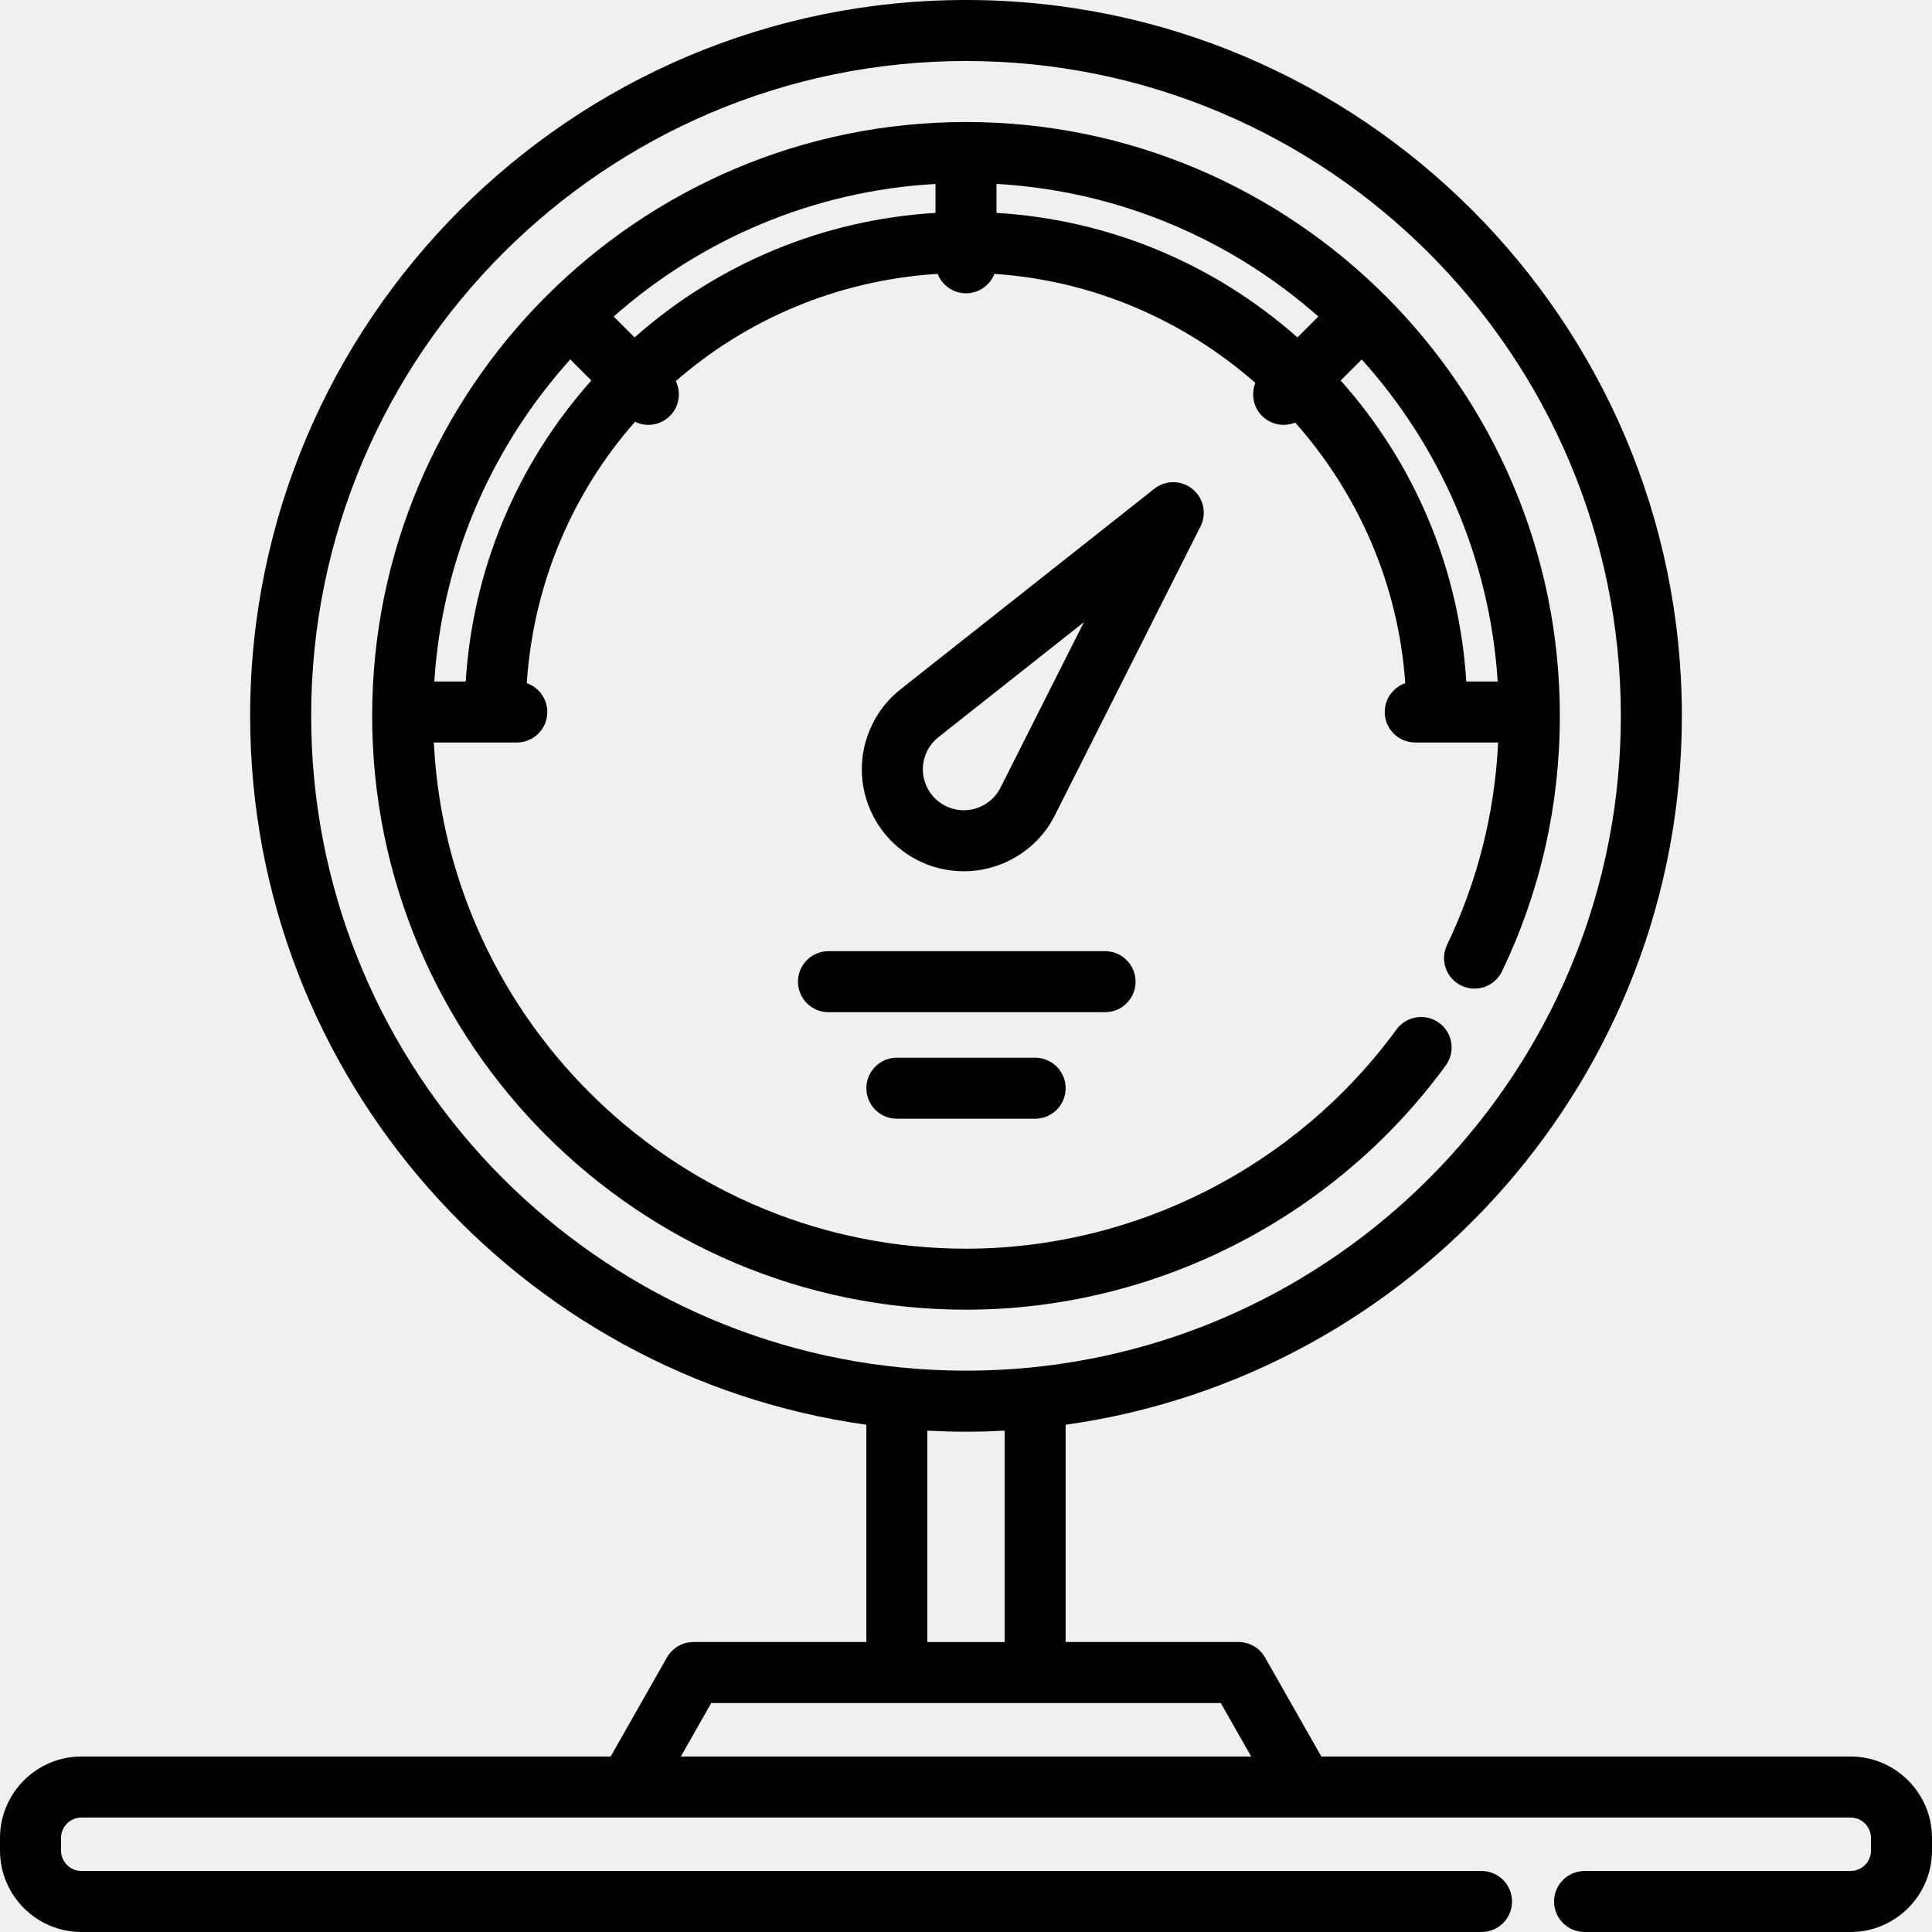
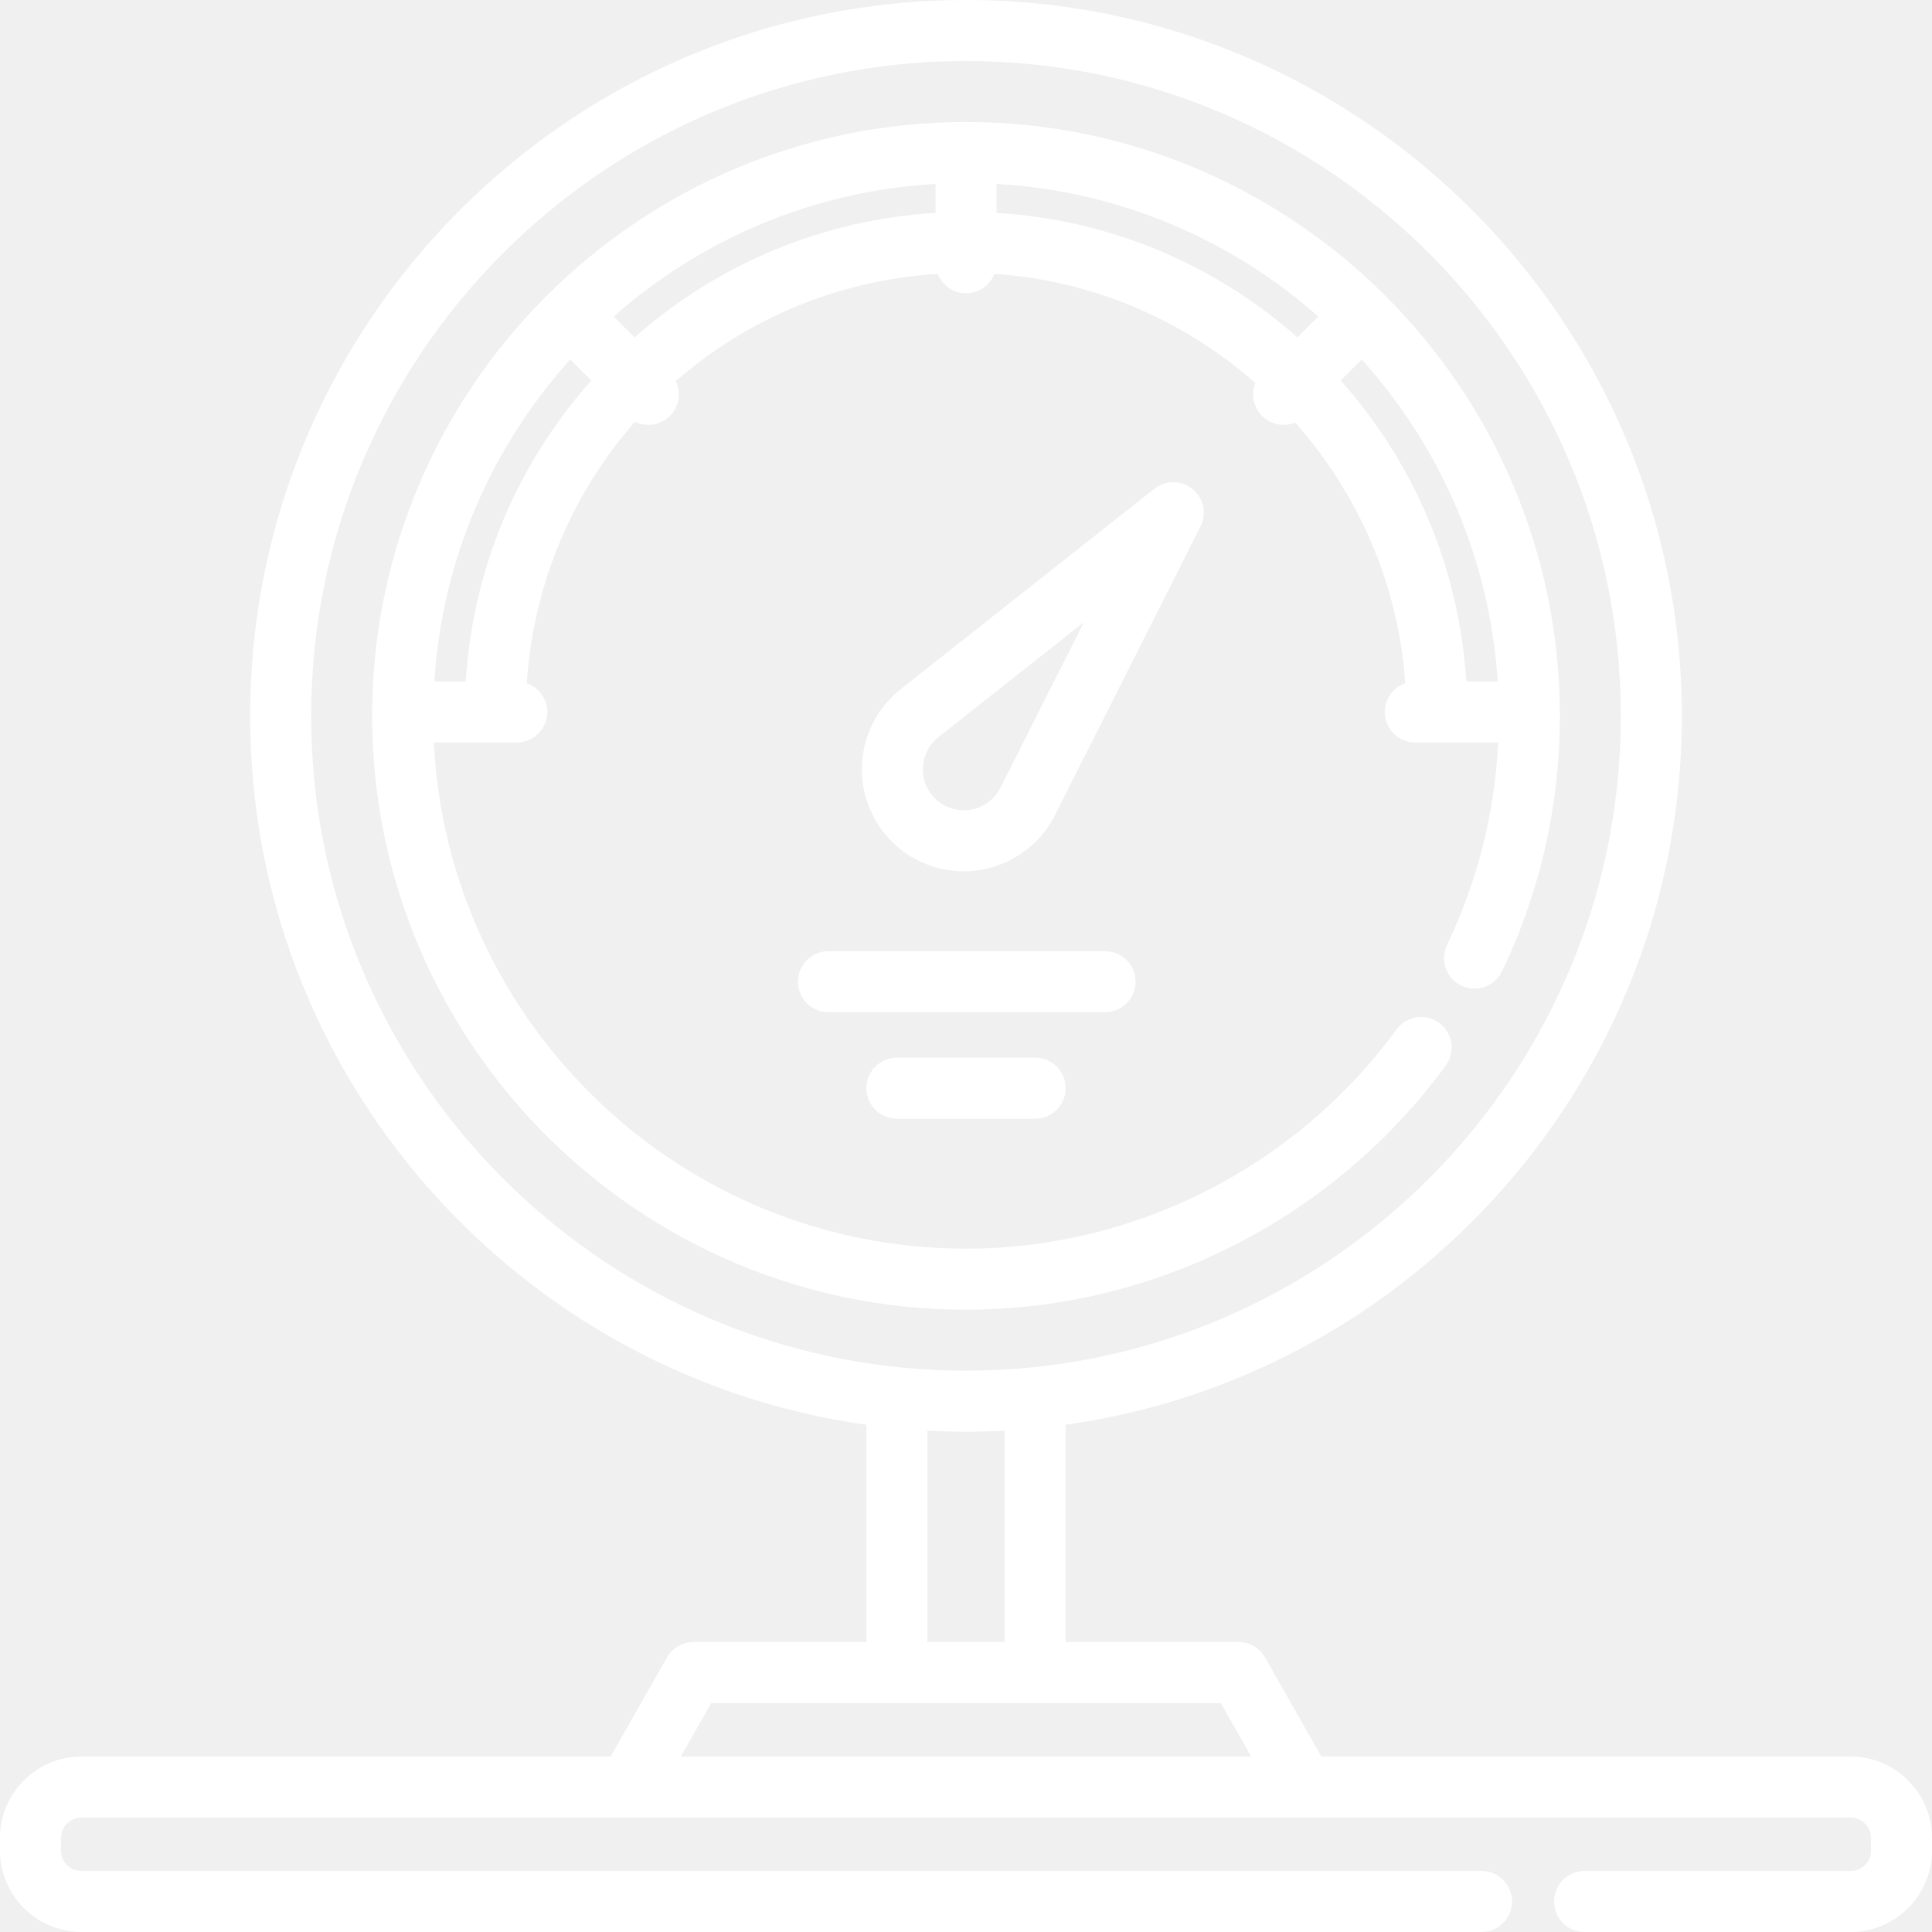
- <svg xmlns="http://www.w3.org/2000/svg" fill="#000000" height="800px" width="800px" version="1.1" id="Layer_1" viewBox="0 0 512 512" xml:space="preserve">
+ <svg xmlns="http://www.w3.org/2000/svg" fill="#FFFFFF" height="800px" width="800px" version="1.1" id="Layer_1" viewBox="0 0 512 512" xml:space="preserve">
  <g>
    <g>
      <g>
        <path d="M490.407,465.492H350.169l-14.921-26.25c-1.437-2.529-4.121-4.09-7.029-4.09h-45.811v-57.581     c92.149-12.892,163.301-92.217,163.301-187.862C445.709,85.103,360.606,0,256,0S66.291,85.103,66.291,189.709     c0,95.645,71.152,174.97,163.301,187.862v57.581h-45.811c-2.907,0-5.592,1.561-7.029,4.09l-14.921,26.25H21.593     C9.687,465.492,0,475.18,0,487.085v3.32C0,502.312,9.687,512,21.593,512h371.025c4.466,0,8.084-3.618,8.084-8.084     c0-4.466-3.618-8.084-8.084-8.084H21.593c-2.991,0-5.425-2.434-5.425-5.425v-3.32c0-2.991,2.434-5.425,5.425-5.425h144.941     h178.931h144.941c2.991,0,5.425,2.434,5.425,5.425v3.32c0,2.991-2.434,5.425-5.425,5.425h-70.48     c-4.466,0-8.084,3.619-8.084,8.084c0,4.466,3.619,8.084,8.084,8.084h70.48c11.906,0,21.593-9.687,21.593-21.593v-3.32     C512,475.18,502.313,465.492,490.407,465.492z M82.459,189.709C82.459,94.018,160.31,16.168,256,16.168     s173.541,77.85,173.541,173.541c0,89.942-68.779,164.115-156.502,172.704c-11.29,1.104-22.789,1.104-34.079,0     C151.238,353.824,82.459,279.651,82.459,189.709z M266.24,379.143v56.011h-20.48v-56.011c0.039,0.002,0.079,0.002,0.117,0.004     c1.494,0.079,2.993,0.137,4.496,0.181c0.184,0.005,0.369,0.016,0.553,0.022c1.686,0.044,3.377,0.069,5.074,0.069     s3.388-0.025,5.074-0.069c0.184-0.005,0.369-0.015,0.553-0.022c1.503-0.044,3.002-0.102,4.496-0.181     C266.161,379.145,266.201,379.145,266.24,379.143z M180.43,465.492l8.055-14.171h49.191h36.648h49.192l8.055,14.171H180.43z" />
        <path d="M383.137,282.366c2.633-3.606,1.848-8.663-1.758-11.296c-3.606-2.634-8.663-1.846-11.296,1.758     c-26.577,36.37-69.225,58.086-114.082,58.086c-75.491,0-137.335-59.549-141.027-134.141h21.979c4.466,0,8.084-3.62,8.084-8.084     c0-3.539-2.276-6.539-5.442-7.634c1.777-26.632,12.285-50.642,28.688-69.284c1.115,0.543,2.325,0.822,3.538,0.822     c2.068,0,4.138-0.789,5.717-2.368c2.496-2.496,3.011-6.218,1.558-9.228c18.747-16.364,42.828-26.757,69.381-28.419     c1.176,3.011,4.098,5.146,7.525,5.146c3.423,0,6.342-2.13,7.522-5.135c26.239,1.719,50.327,12.353,69.162,28.891     c-1.176,2.917-0.583,6.379,1.781,8.743c1.579,1.578,3.649,2.368,5.717,2.368c1.041,0,2.083-0.202,3.061-0.602     c16.609,18.736,27.357,42.76,29.161,69.066c-3.163,1.097-5.437,4.095-5.437,7.632c0,4.465,3.618,8.084,8.084,8.084h21.973     c-0.913,18.707-5.453,36.725-13.549,53.651c-1.926,4.028-0.223,8.855,3.804,10.781c4.025,1.927,8.854,0.224,10.781-3.804     c10.16-21.242,15.313-44.017,15.313-67.691c0-86.776-70.597-157.373-157.373-157.373S98.627,102.934,98.627,189.709     S169.224,347.082,256,347.082C305.999,347.082,353.527,322.89,383.137,282.366z M360.867,95.256     c20.671,22.926,33.943,52.64,36.035,85.349h-8.324c-1.86-29.701-13.512-57.573-33.289-79.773L360.867,95.256z M264.084,48.742     c32.599,1.85,62.271,14.807,85.288,35.14l-5.536,5.536c-22.29-19.705-50.156-31.221-79.752-33V48.742z M247.916,48.742v7.677     c-29.589,1.78-57.461,13.298-79.751,33.002l-5.538-5.538C185.644,63.551,215.316,50.592,247.916,48.742z M151.133,95.256     l5.577,5.577c-19.766,22.193-31.427,50.068-33.289,79.773h-8.323C117.19,147.897,130.462,118.183,151.133,95.256z" />
        <path d="M316.036,129.606c-2.942-2.398-7.149-2.431-10.125-0.08l-67.249,53.143c-2.839,2.247-5.161,4.984-6.898,8.133     c-0.047,0.087-0.094,0.175-0.139,0.263l-0.327,0.646c-4.251,8.432-3.834,18.276,1.118,26.333     c0.036,0.059,0.077,0.127,0.102,0.168c0.112,0.179,0.227,0.355,0.345,0.529l0.086,0.128c0.12,0.183,0.244,0.367,0.372,0.548     c0.071,0.102,0.151,0.212,0.251,0.349c0.189,0.259,0.38,0.516,0.579,0.77c0.057,0.073,0.119,0.152,0.198,0.249     c0.237,0.294,0.477,0.583,0.723,0.863l0.019,0.022c0.055,0.065,0.11,0.127,0.165,0.19c0.235,0.26,0.47,0.516,0.703,0.759     l0.216,0.22c0.222,0.226,0.446,0.447,0.675,0.664c0.047,0.045,0.095,0.089,0.143,0.134l0.244,0.223     c0.195,0.178,0.389,0.351,0.591,0.525c0.032,0.028,0.116,0.099,0.151,0.127c0.141,0.117,0.284,0.236,0.429,0.352l0.378,0.305     c0.035,0.028,0.07,0.055,0.106,0.082c0.191,0.146,0.383,0.29,0.637,0.475l0.334,0.239c0.262,0.185,0.532,0.366,0.806,0.547     c0.04,0.026,0.058,0.038,0.098,0.064c0.037,0.024,0.16,0.105,0.197,0.127c0.3,0.19,0.607,0.375,0.99,0.596l0.12,0.068     c0.315,0.181,0.638,0.354,0.961,0.521c0.114,0.061,0.227,0.12,0.342,0.176c0.275,0.137,0.555,0.267,0.834,0.397     c0.044,0.02,0.069,0.031,0.113,0.052l0.246,0.111c0.234,0.105,0.471,0.201,0.803,0.334c0.181,0.075,0.363,0.149,0.53,0.212     c0.105,0.04,0.21,0.078,0.318,0.114c2.963,1.07,6.064,1.614,9.218,1.614c6.047,0,11.993-2.068,16.729-5.813l0.564-0.444     c0.084-0.066,0.166-0.134,0.247-0.203c2.737-2.336,4.952-5.159,6.583-8.394l38.581-76.534     C319.85,136.122,318.974,132.004,316.036,129.606z M265.125,208.762c-0.637,1.263-1.491,2.368-2.538,3.285l-0.433,0.342     c-1.934,1.53-4.256,2.338-6.714,2.338c-1.272,0-2.521-0.218-3.714-0.649c-0.046-0.017-0.093-0.035-0.14-0.051l-0.236-0.097     c-0.019-0.008-0.092-0.037-0.111-0.044l-0.261-0.112c-0.128-0.059-0.257-0.116-0.383-0.179c-0.036-0.019-0.072-0.039-0.11-0.057     c-0.122-0.063-0.245-0.125-0.363-0.193c-0.03-0.018-0.063-0.036-0.093-0.053c-0.013-0.008-0.027-0.016-0.042-0.024     c-0.124-0.072-0.247-0.146-0.346-0.208l-0.123-0.08c-0.11-0.071-0.218-0.142-0.26-0.171l-0.686-0.517     c-0.028-0.024-0.061-0.05-0.089-0.072l-0.511-0.451c-0.084-0.081-0.167-0.163-0.249-0.247c-0.015-0.015-0.107-0.107-0.121-0.122     c-0.098-0.101-0.193-0.206-0.288-0.312c-0.027-0.032-0.056-0.066-0.084-0.098c-0.095-0.108-0.187-0.22-0.305-0.367     c-0.017-0.022-0.033-0.043-0.051-0.065c-0.082-0.104-0.158-0.21-0.184-0.244l-0.117-0.162c-0.015-0.021-0.029-0.042-0.049-0.068     l-0.245-0.366c0,0-0.022-0.032-0.039-0.059c-0.015-0.024-0.03-0.048-0.045-0.073c-1.996-3.245-2.168-7.205-0.46-10.589     l0.247-0.492c0.689-1.213,1.601-2.274,2.711-3.152l38.551-30.465L265.125,208.762z" />
        <path d="M300.936,260.155c0-4.465-3.618-8.084-8.084-8.084h-73.297c-4.466,0-8.084,3.62-8.084,8.084     c0,4.465,3.619,8.084,8.084,8.084h73.297C297.318,268.239,300.936,264.621,300.936,260.155z" />
        <path d="M237.676,280.301c-4.466,0-8.084,3.618-8.084,8.084c0,4.466,3.618,8.084,8.084,8.084h36.648     c4.466,0,8.084-3.619,8.084-8.084c0-4.466-3.619-8.084-8.084-8.084H237.676z" />
      </g>
    </g>
  </g>
</svg>
